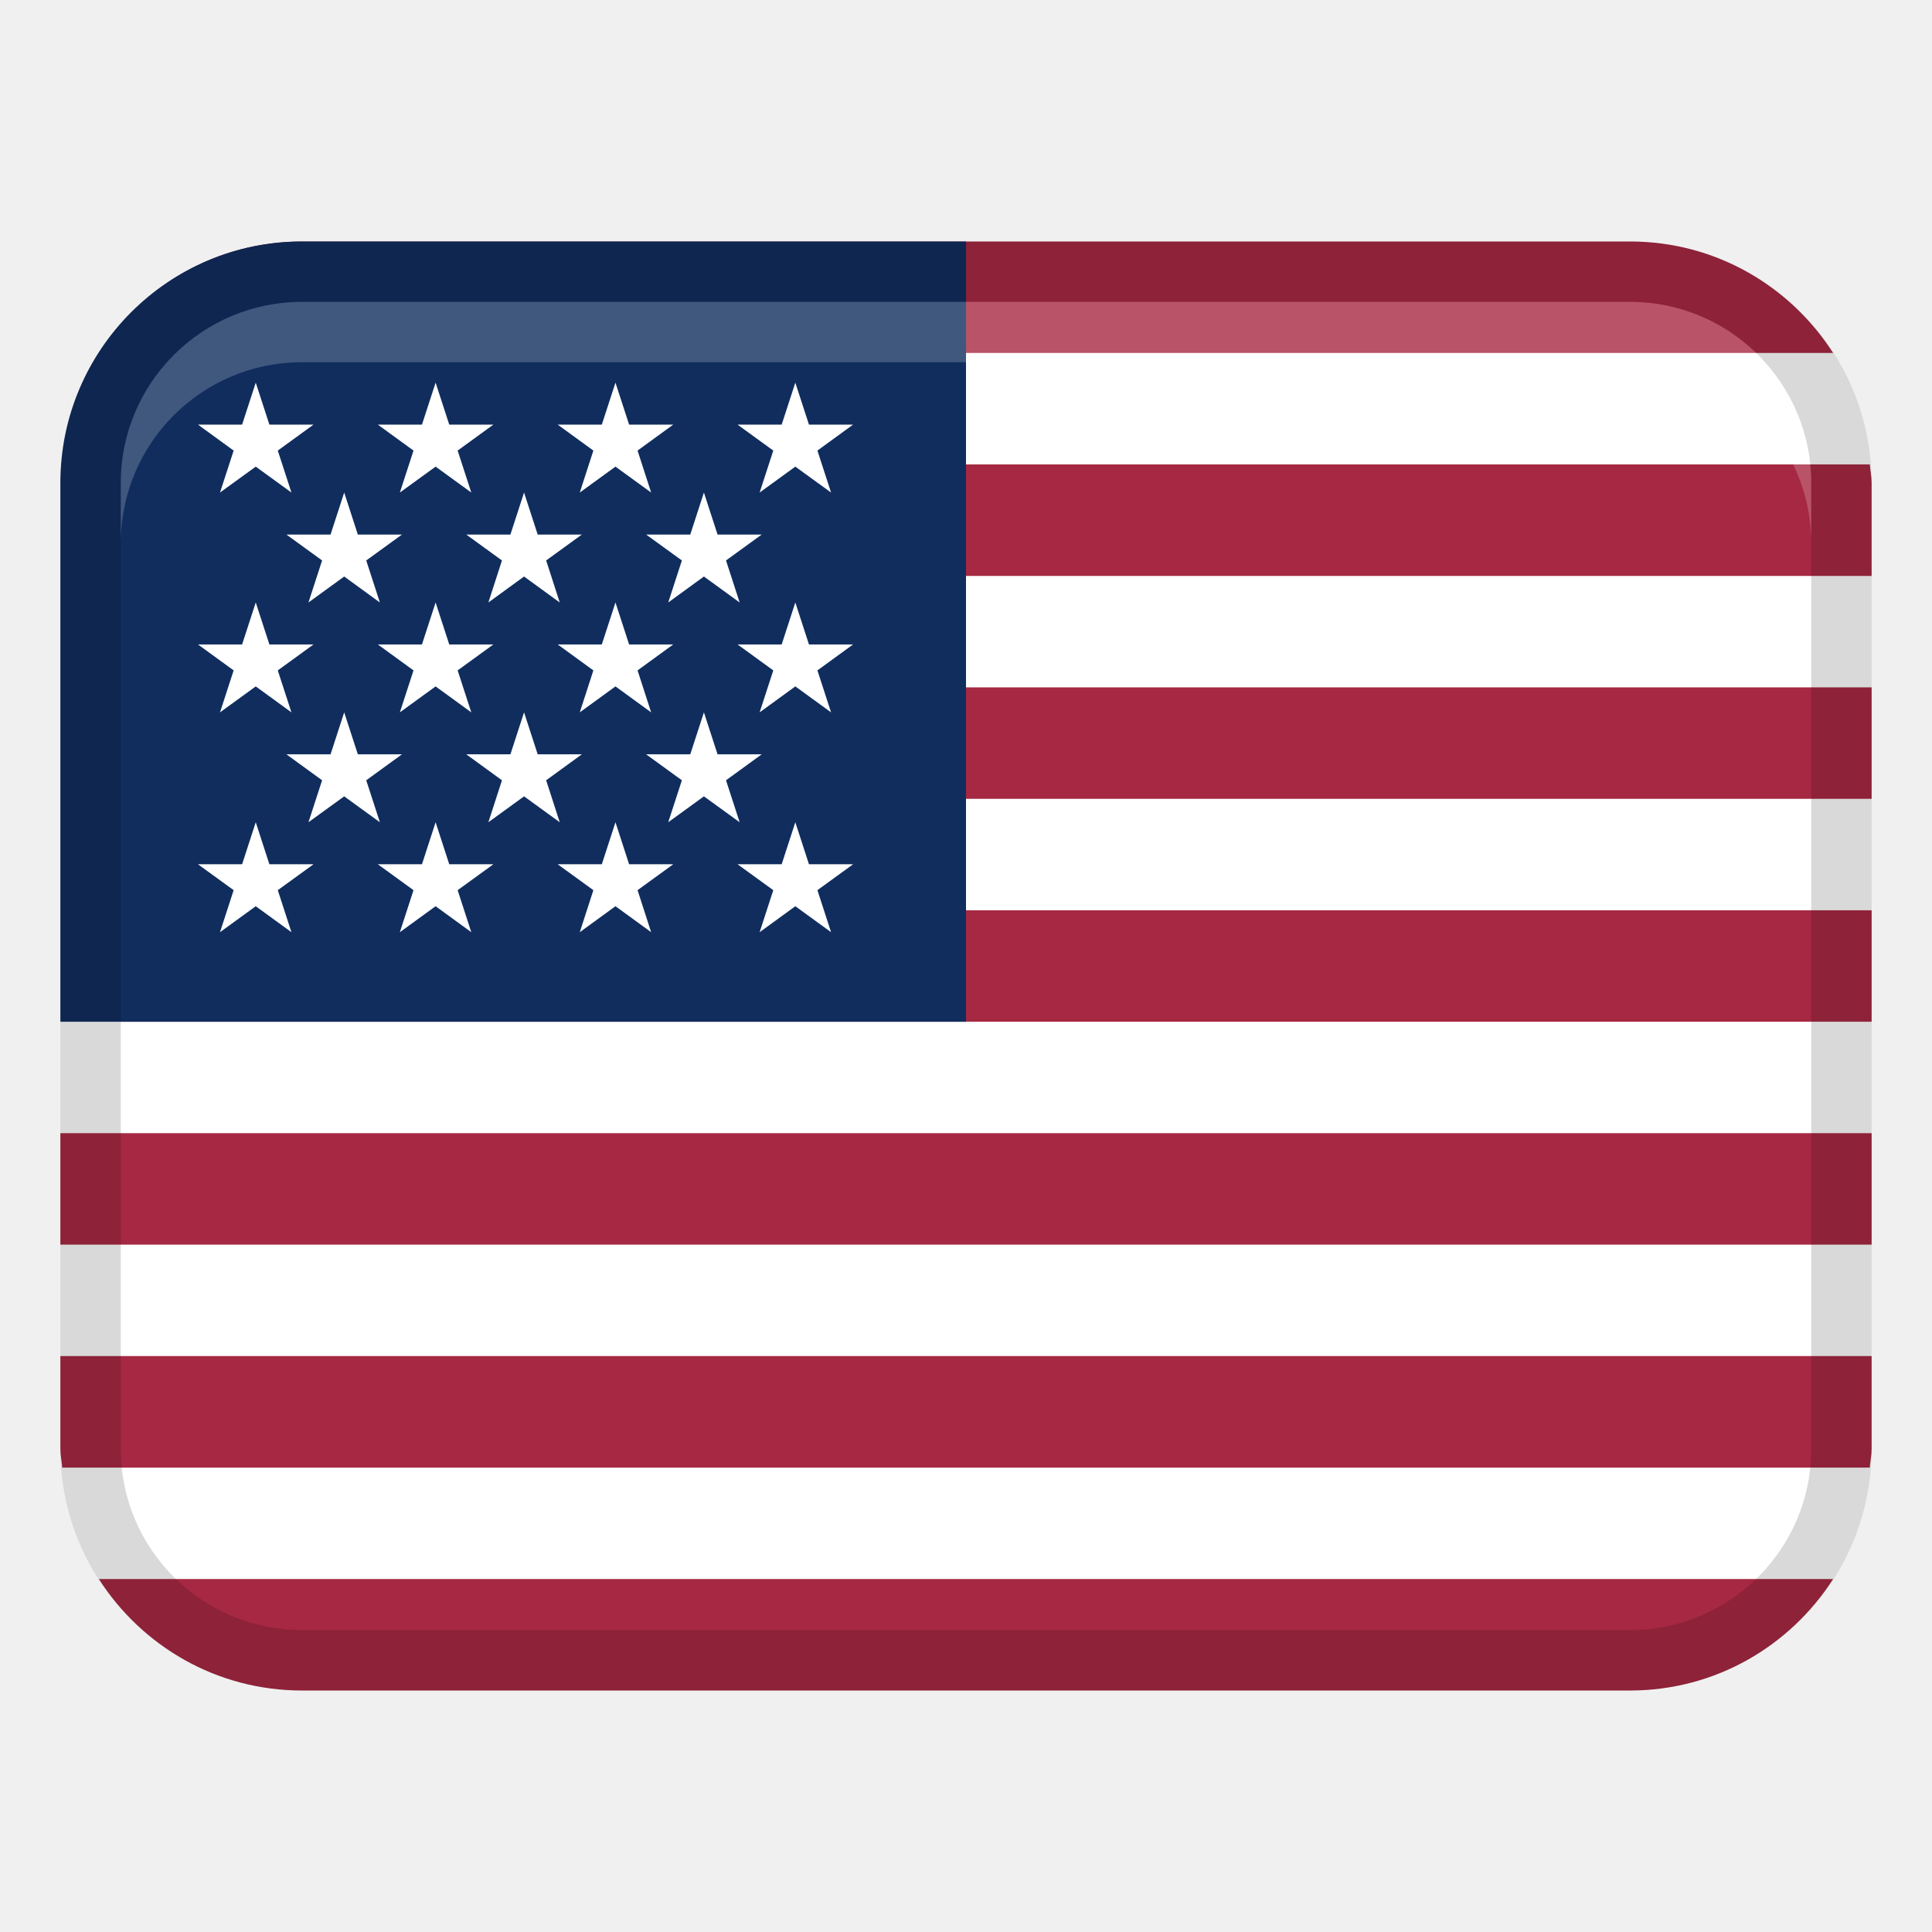
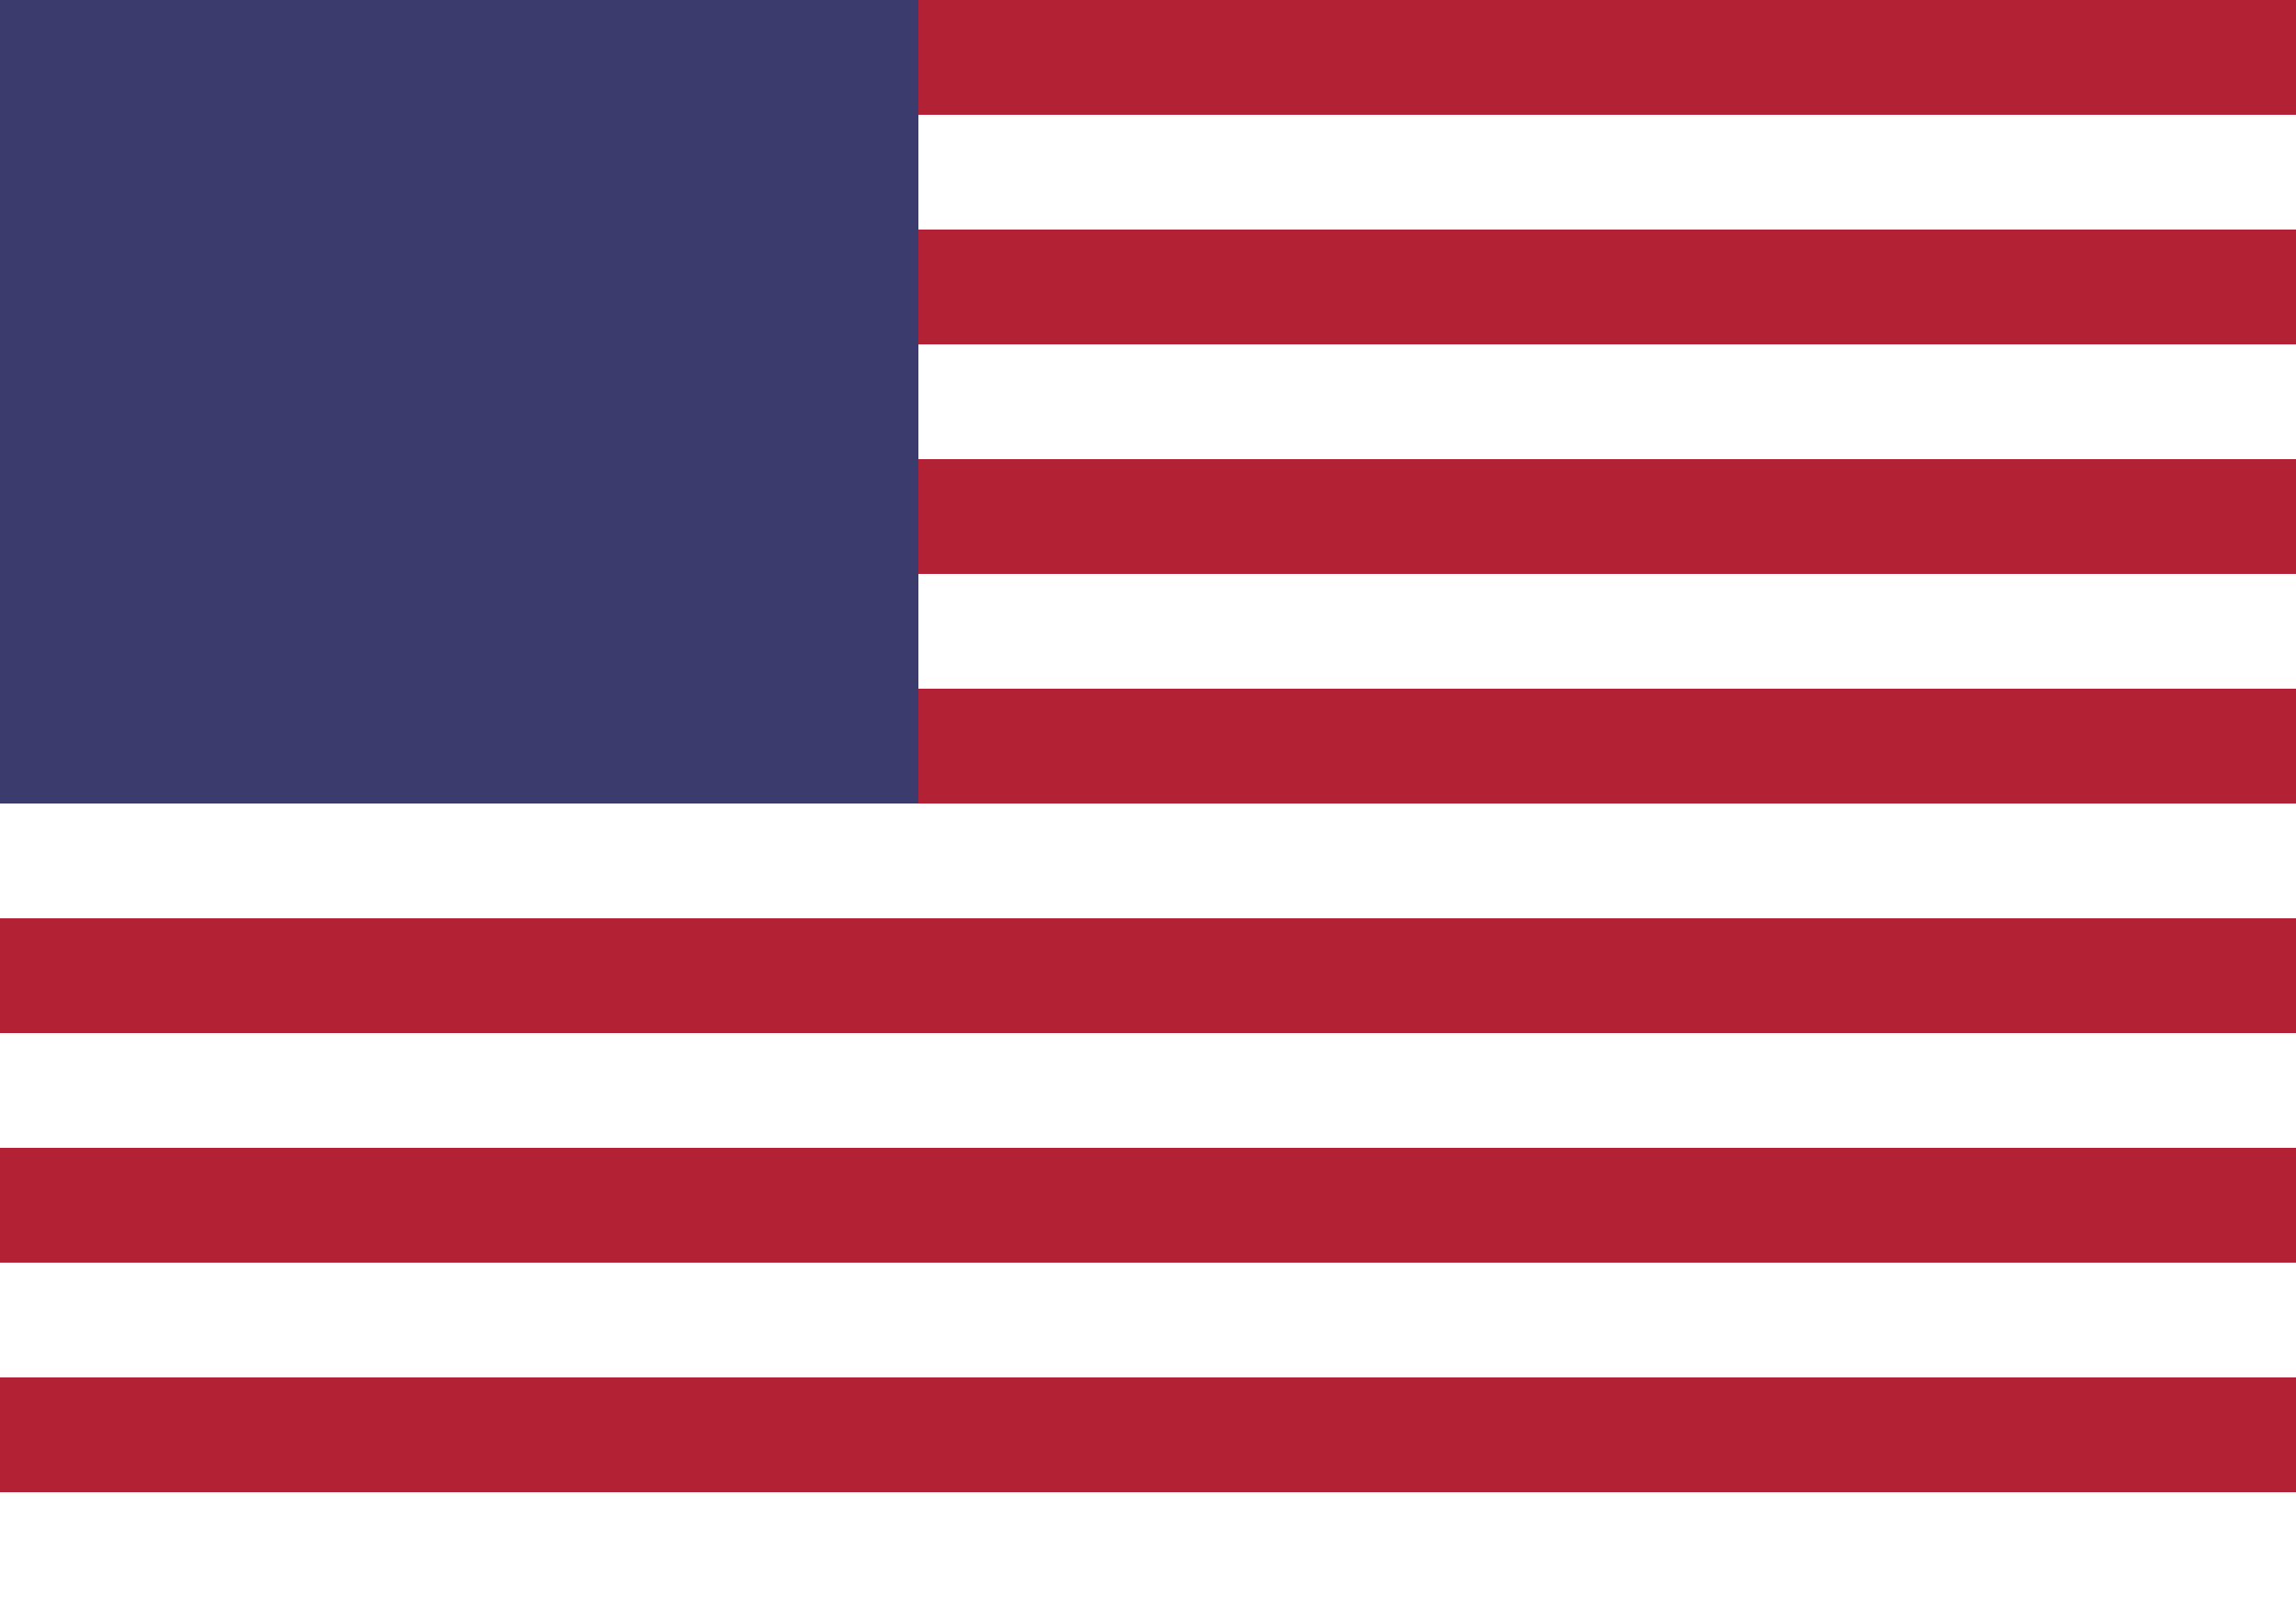
- <svg xmlns="http://www.w3.org/2000/svg" width="32" height="32" viewBox="0 0 32 32">
-   <rect x="1" y="4" width="30" height="24" rx="4" ry="4" fill="#fff" />
-   <path d="M1.638,5.846H30.362c-.711-1.108-1.947-1.846-3.362-1.846H5c-1.414,0-2.65,.738-3.362,1.846Z" fill="#a62842" />
-   <path d="M2.03,7.692c-.008,.103-.03,.202-.03,.308v1.539H31v-1.539c0-.105-.022-.204-.03-.308H2.03Z" fill="#a62842" />
-   <path fill="#a62842" d="M2 11.385H31V13.231H2z" />
-   <path fill="#a62842" d="M2 15.077H31V16.923H2z" />
-   <path fill="#a62842" d="M1 18.769H31V20.615H1z" />
-   <path d="M1,24c0,.105,.023,.204,.031,.308H30.969c.008-.103,.031-.202,.031-.308v-1.539H1v1.539Z" fill="#a62842" />
-   <path d="M30.362,26.154H1.638c.711,1.108,1.947,1.846,3.362,1.846H27c1.414,0,2.65-.738,3.362-1.846Z" fill="#a62842" />
-   <path d="M5,4h11v12.923H1V8c0-2.208,1.792-4,4-4Z" fill="#102d5e" />
-   <path d="M27,4H5c-2.209,0-4,1.791-4,4V24c0,2.209,1.791,4,4,4H27c2.209,0,4-1.791,4-4V8c0-2.209-1.791-4-4-4Zm3,20c0,1.654-1.346,3-3,3H5c-1.654,0-3-1.346-3-3V8c0-1.654,1.346-3,3-3H27c1.654,0,3,1.346,3,3V24Z" opacity=".15" />
-   <path d="M27,5H5c-1.657,0-3,1.343-3,3v1c0-1.657,1.343-3,3-3H27c1.657,0,3,1.343,3,3v-1c0-1.657-1.343-3-3-3Z" fill="#fff" opacity=".2" />
-   <path fill="#fff" d="M4.601 7.463L5.193 7.033 4.462 7.033 4.236 6.338 4.01 7.033 3.279 7.033 3.87 7.463 3.644 8.158 4.236 7.729 4.827 8.158 4.601 7.463z" />
-   <path fill="#fff" d="M7.58 7.463L8.172 7.033 7.441 7.033 7.215 6.338 6.989 7.033 6.258 7.033 6.849 7.463 6.623 8.158 7.215 7.729 7.806 8.158 7.58 7.463z" />
-   <path fill="#fff" d="M10.56 7.463L11.151 7.033 10.42 7.033 10.194 6.338 9.968 7.033 9.237 7.033 9.828 7.463 9.603 8.158 10.194 7.729 10.785 8.158 10.56 7.463z" />
-   <path fill="#fff" d="M6.066 9.283L6.658 8.854 5.927 8.854 5.701 8.158 5.475 8.854 4.744 8.854 5.335 9.283 5.109 9.979 5.701 9.549 6.292 9.979 6.066 9.283z" />
-   <path fill="#fff" d="M9.046 9.283L9.637 8.854 8.906 8.854 8.68 8.158 8.454 8.854 7.723 8.854 8.314 9.283 8.089 9.979 8.68 9.549 9.271 9.979 9.046 9.283z" />
-   <path fill="#fff" d="M12.025 9.283L12.616 8.854 11.885 8.854 11.659 8.158 11.433 8.854 10.702 8.854 11.294 9.283 11.068 9.979 11.659 9.549 12.251 9.979 12.025 9.283z" />
-   <path fill="#fff" d="M6.066 12.924L6.658 12.494 5.927 12.494 5.701 11.799 5.475 12.494 4.744 12.494 5.335 12.924 5.109 13.619 5.701 13.19 6.292 13.619 6.066 12.924z" />
-   <path fill="#fff" d="M9.046 12.924L9.637 12.494 8.906 12.494 8.68 11.799 8.454 12.494 7.723 12.494 8.314 12.924 8.089 13.619 8.68 13.19 9.271 13.619 9.046 12.924z" />
-   <path fill="#fff" d="M12.025 12.924L12.616 12.494 11.885 12.494 11.659 11.799 11.433 12.494 10.702 12.494 11.294 12.924 11.068 13.619 11.659 13.19 12.251 13.619 12.025 12.924z" />
-   <path fill="#fff" d="M13.539 7.463L14.13 7.033 13.399 7.033 13.173 6.338 12.947 7.033 12.216 7.033 12.808 7.463 12.582 8.158 13.173 7.729 13.765 8.158 13.539 7.463z" />
-   <path fill="#fff" d="M4.601 11.104L5.193 10.674 4.462 10.674 4.236 9.979 4.01 10.674 3.279 10.674 3.87 11.104 3.644 11.799 4.236 11.369 4.827 11.799 4.601 11.104z" />
-   <path fill="#fff" d="M7.58 11.104L8.172 10.674 7.441 10.674 7.215 9.979 6.989 10.674 6.258 10.674 6.849 11.104 6.623 11.799 7.215 11.369 7.806 11.799 7.58 11.104z" />
-   <path fill="#fff" d="M10.56 11.104L11.151 10.674 10.42 10.674 10.194 9.979 9.968 10.674 9.237 10.674 9.828 11.104 9.603 11.799 10.194 11.369 10.785 11.799 10.56 11.104z" />
-   <path fill="#fff" d="M13.539 11.104L14.13 10.674 13.399 10.674 13.173 9.979 12.947 10.674 12.216 10.674 12.808 11.104 12.582 11.799 13.173 11.369 13.765 11.799 13.539 11.104z" />
-   <path fill="#fff" d="M4.601 14.744L5.193 14.315 4.462 14.315 4.236 13.619 4.01 14.315 3.279 14.315 3.87 14.744 3.644 15.44 4.236 15.01 4.827 15.44 4.601 14.744z" />
-   <path fill="#fff" d="M7.58 14.744L8.172 14.315 7.441 14.315 7.215 13.619 6.989 14.315 6.258 14.315 6.849 14.744 6.623 15.44 7.215 15.01 7.806 15.44 7.58 14.744z" />
-   <path fill="#fff" d="M10.56 14.744L11.151 14.315 10.42 14.315 10.194 13.619 9.968 14.315 9.237 14.315 9.828 14.744 9.603 15.44 10.194 15.01 10.785 15.44 10.56 14.744z" />
-   <path fill="#fff" d="M13.539 14.744L14.13 14.315 13.399 14.315 13.173 13.619 12.947 14.315 12.216 14.315 12.808 14.744 12.582 15.44 13.173 15.01 13.765 15.44 13.539 14.744z" />
+ <svg xmlns="http://www.w3.org/2000/svg" viewBox="0 0 20 14" role="img" aria-label="United States flag">
+   <rect width="20" height="14" fill="#fff" />
+   <g fill="#b22234">
+     <path d="M0 0h20v1H0zM0 2h20v1H0zM0 4h20v1H0zM0 6h20v1H0zM0 8h20v1H0zM0 10h20v1H0zM0 12h20v1H0z" />
+   </g>
+   <rect width="8" height="7" fill="#3c3b6e" />
</svg>
